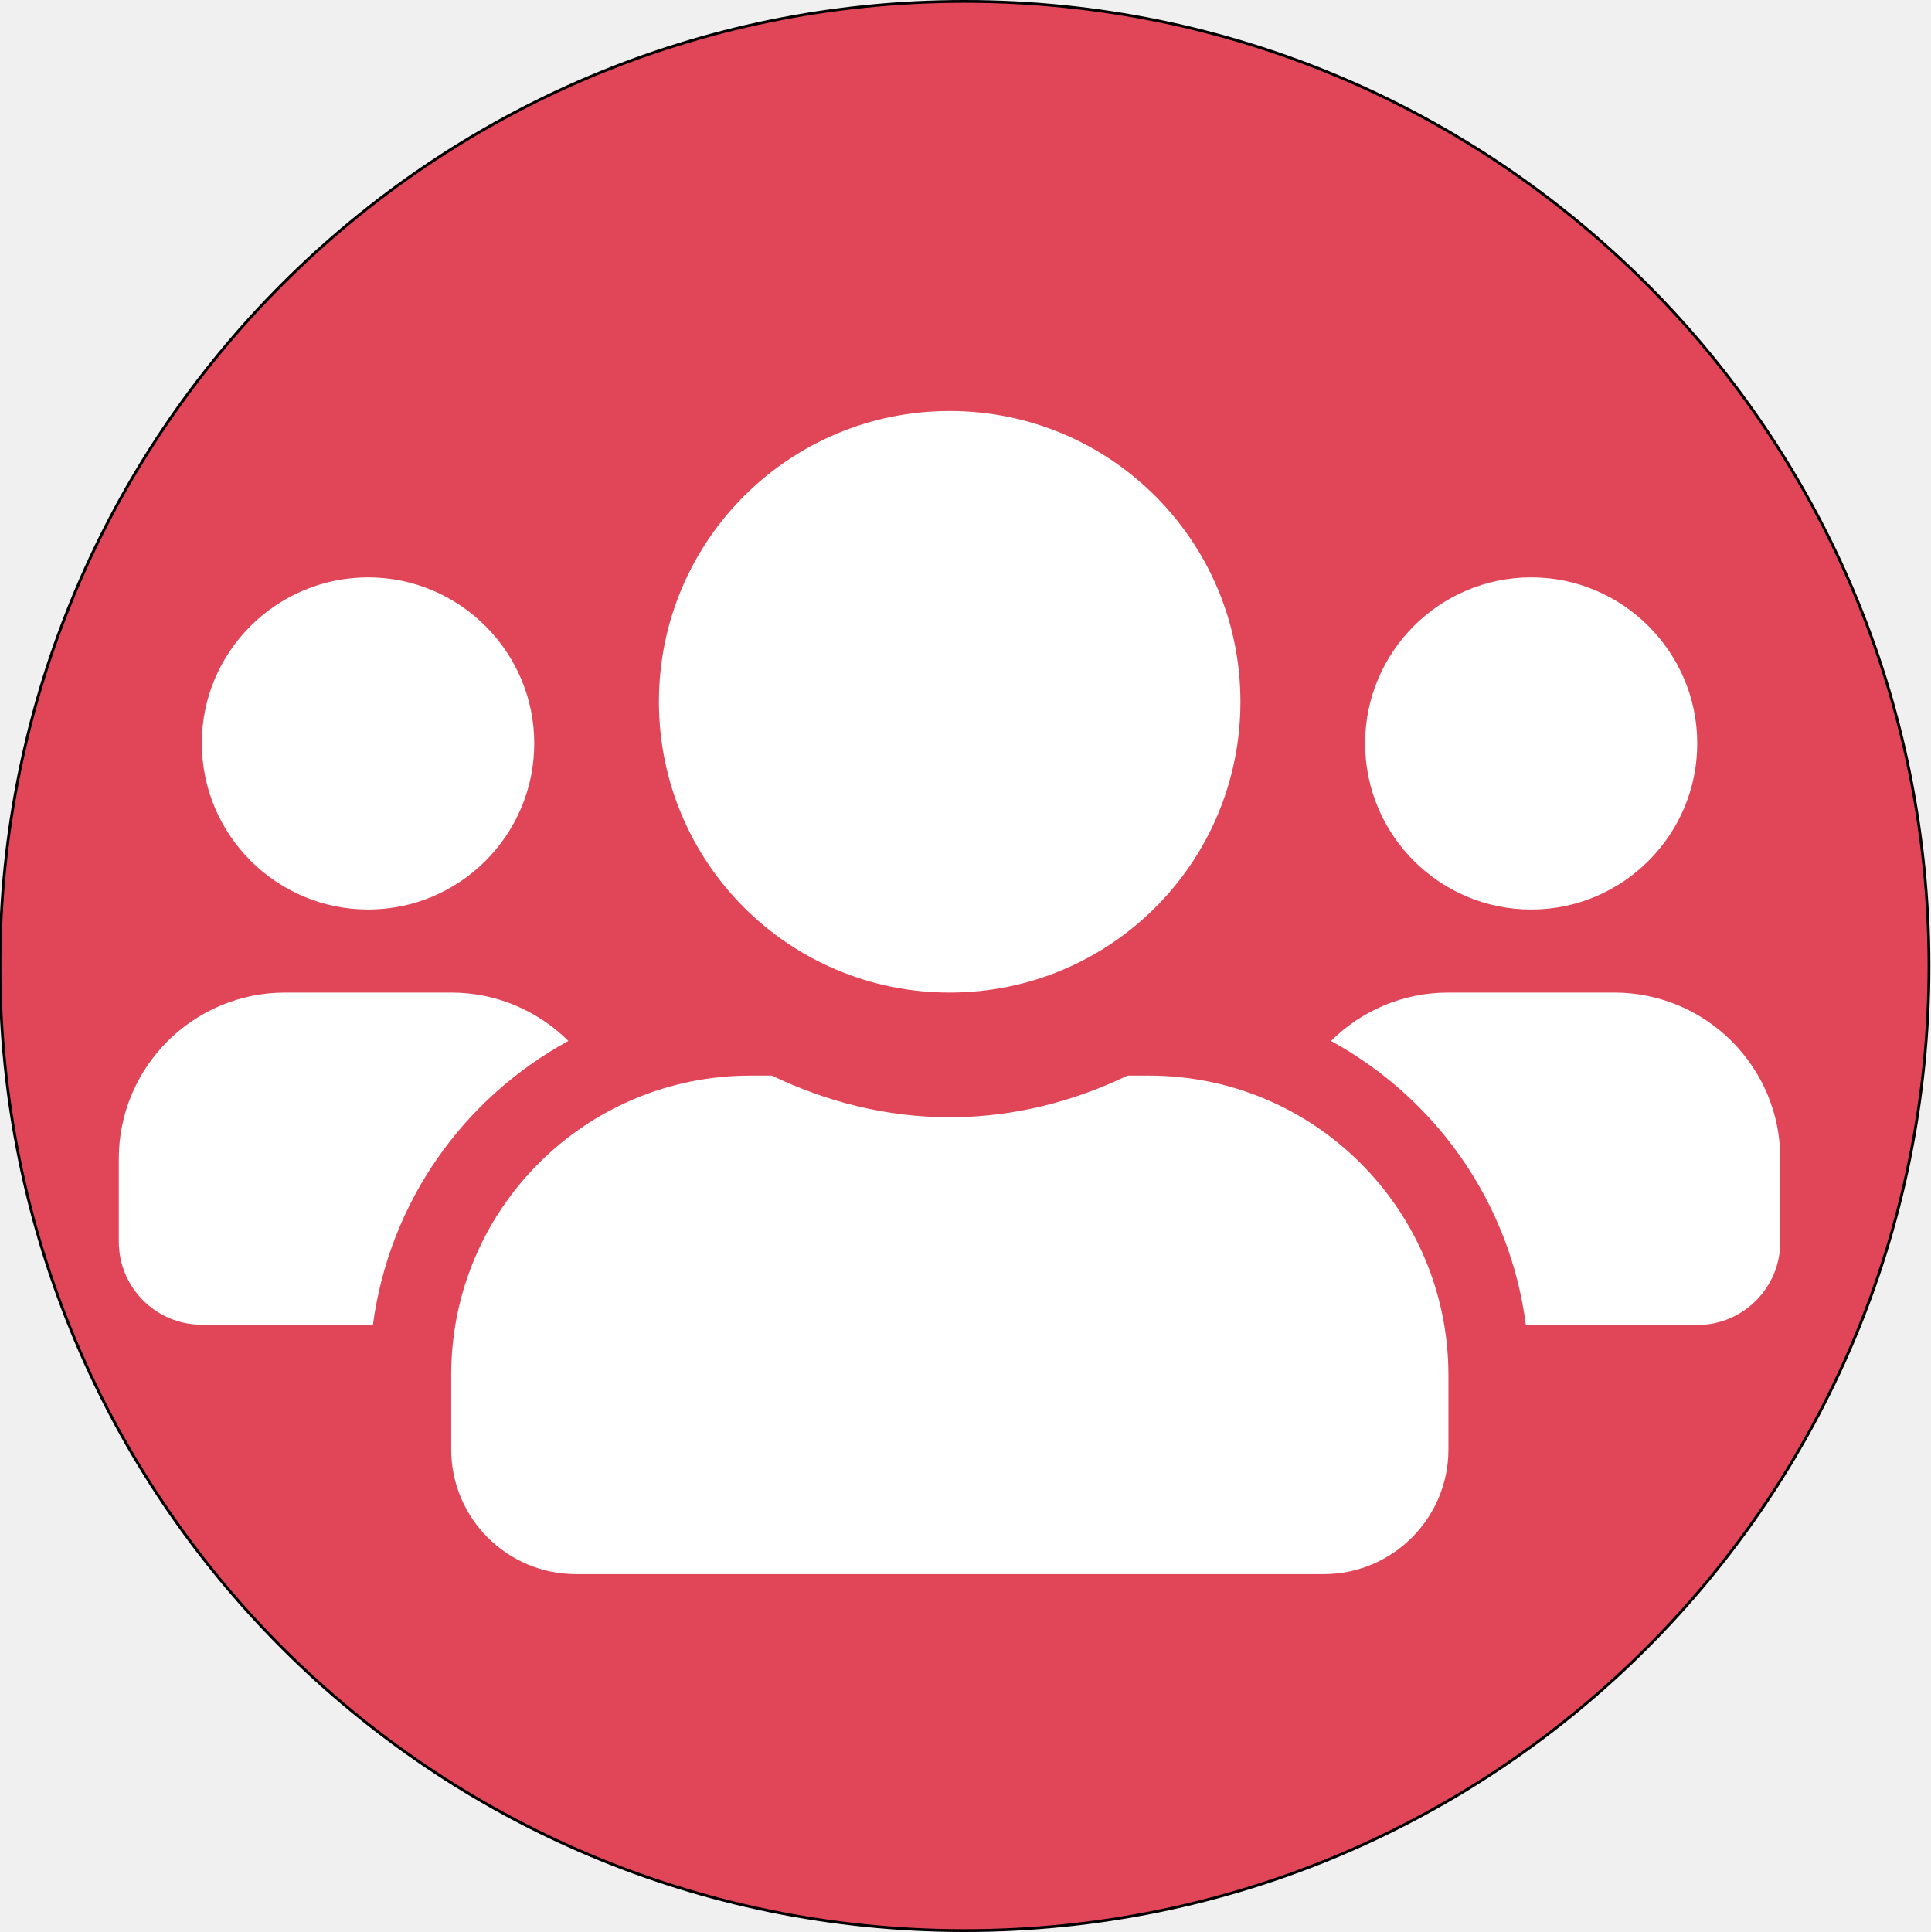
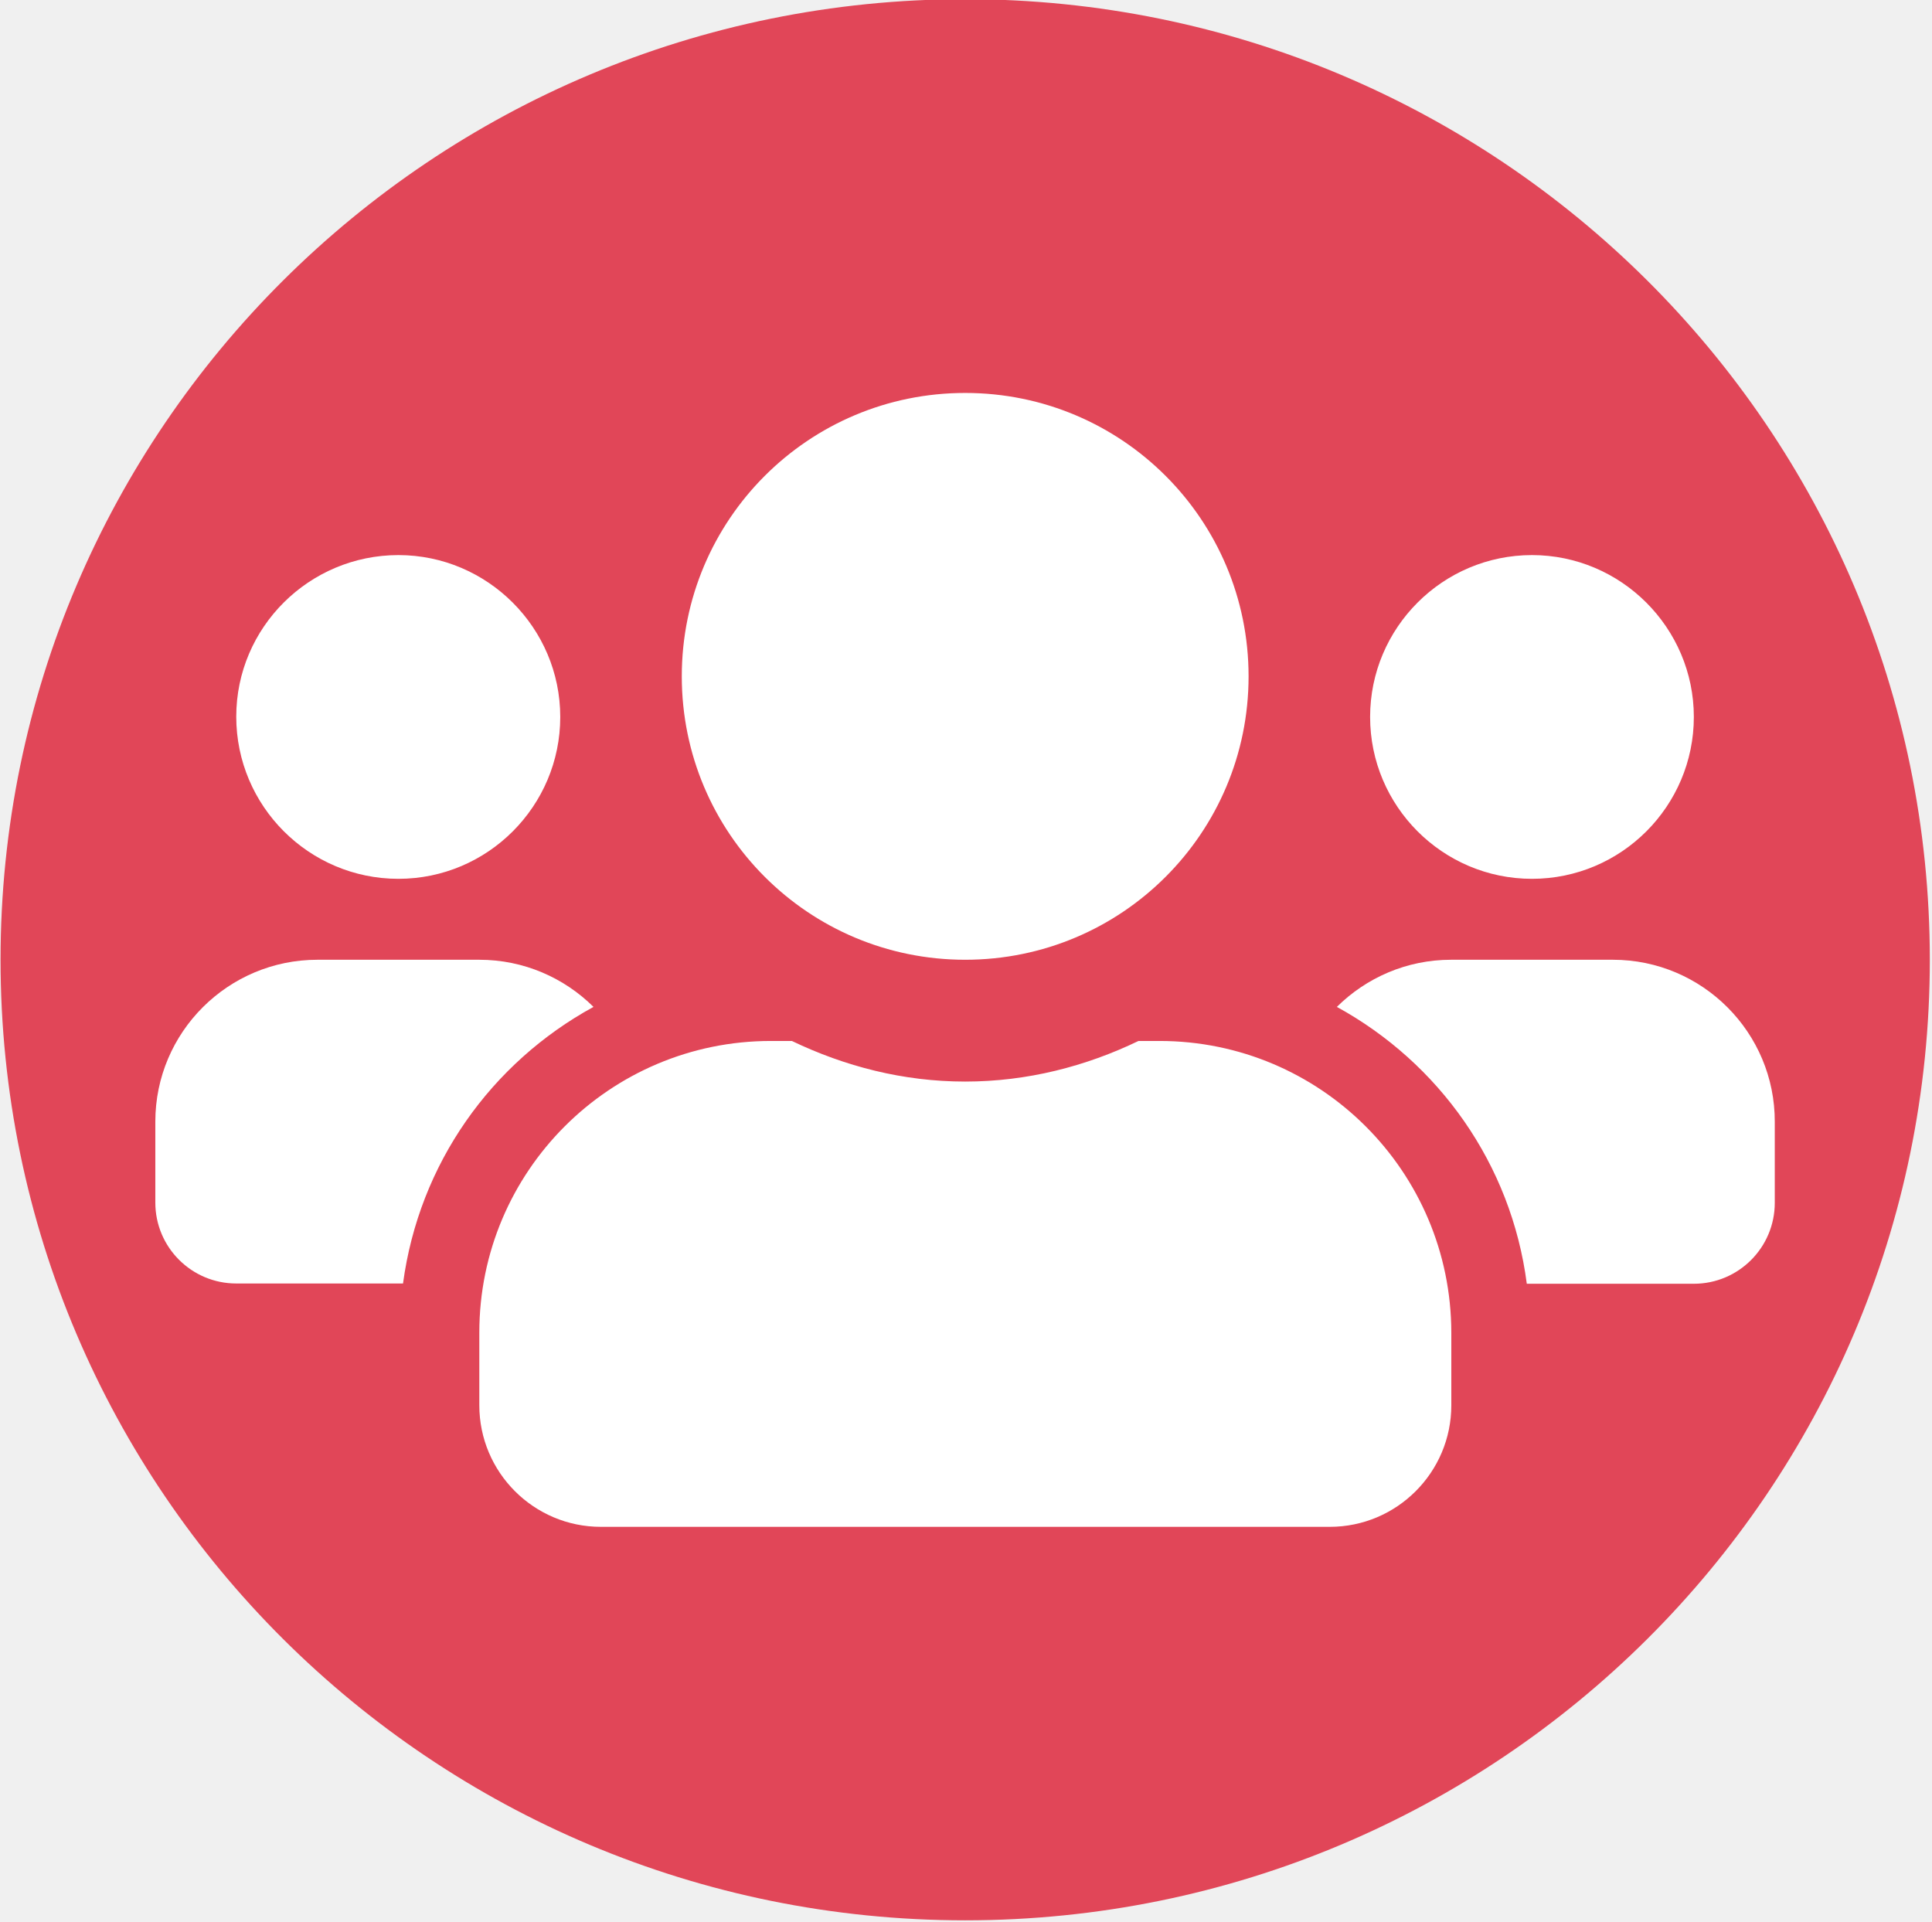
- <svg xmlns="http://www.w3.org/2000/svg" version="1.1" id="Layer_1" x="0px" y="0px" viewBox="0 0 690.5 691" style="enable-background:new 0 0 690.5 691;" xml:space="preserve">
+ <svg xmlns="http://www.w3.org/2000/svg" version="1.1" id="Layer_1" x="0px" y="0px" viewBox="0 0 709 705.3" style="enable-background:new 0 0 709 705.3;" xml:space="preserve">
  <style type="text/css">
- 	.st0{fill:#E14658;stroke:#000000;stroke-miterlimit:10;}
+ 	.st0{fill:#E14658;}
	.st1{fill:#FFFFFF;}
</style>
-   <circle class="st0" cx="345" cy="345.5" r="345" />
-   <path class="st1" d="M131.7,325.3c32.8,0,59.4-26.7,59.4-59.4s-26.7-59.4-59.4-59.4S72.2,233,72.2,265.8S98.9,325.3,131.7,325.3z   M547.7,325.3c32.8,0,59.4-26.7,59.4-59.4s-26.7-59.4-59.4-59.4c-32.8,0-59.4,26.7-59.4,59.4S514.9,325.3,547.7,325.3z M577.4,355  H518c-16.3,0-31.1,6.6-41.9,17.3c37.4,20.5,64,57.6,69.7,101.6h61.3c16.4,0,29.7-13.3,29.7-29.7v-29.7  C636.9,381.6,610.2,355,577.4,355z M339.7,355c57.5,0,104-46.5,104-104s-46.5-104-104-104s-104,46.5-104,104S282.2,355,339.7,355z   M411,384.7h-7.7c-19.3,9.3-40.8,14.9-63.6,14.9s-44.2-5.6-63.6-14.9h-7.7c-59.1,0-107,47.9-107,107v26.7c0,24.6,20,44.6,44.6,44.6  h267.5c24.6,0,44.6-20,44.6-44.6v-26.7C518,432.6,470.1,384.7,411,384.7z M203.3,372.3c-10.8-10.7-25.6-17.3-41.9-17.3H102  c-32.8,0-59.5,26.6-59.5,59.4v29.7c0,16.4,13.3,29.7,29.7,29.7h61.2C139.3,429.8,165.8,392.8,203.3,372.3L203.3,372.3z" />
+   <ellipse class="st0" cx="354.2" cy="352.2" rx="354" ry="352.5" />
+   <path class="st1" d="M146.2,322.5c32.8,0,59.4-26.7,59.4-59.4s-26.7-59.4-59.4-59.4S86.7,230.2,86.7,263S113.4,322.5,146.2,322.5z   M562.2,322.5c32.8,0,59.4-26.7,59.4-59.4s-26.7-59.4-59.4-59.4c-32.8,0-59.4,26.7-59.4,59.4S529.4,322.5,562.2,322.5z M591.9,352.2  h-59.4c-16.3,0-31.1,6.6-41.9,17.3c37.4,20.5,64,57.6,69.7,101.6h61.3c16.4,0,29.7-13.3,29.7-29.7v-29.7  C651.4,378.9,624.7,352.2,591.9,352.2z M354.2,352.2c57.5,0,104-46.5,104-104s-46.5-104-104-104s-104,46.5-104,104  S296.7,352.2,354.2,352.2z M425.5,382h-7.7c-19.3,9.3-40.8,14.9-63.6,14.9s-44.2-5.6-63.6-14.9h-7.7c-59.1,0-107,47.9-107,107v26.7  c0,24.6,20,44.6,44.6,44.6H488c24.6,0,44.6-20,44.6-44.6V489C532.5,429.9,484.6,382,425.5,382z M217.8,369.5  c-10.8-10.7-25.6-17.3-41.9-17.3h-59.4c-32.8,0-59.5,26.6-59.5,59.4v29.7c0,16.4,13.3,29.7,29.7,29.7h61.2  C153.8,427,180.3,390,217.8,369.5L217.8,369.5z" />
</svg>
